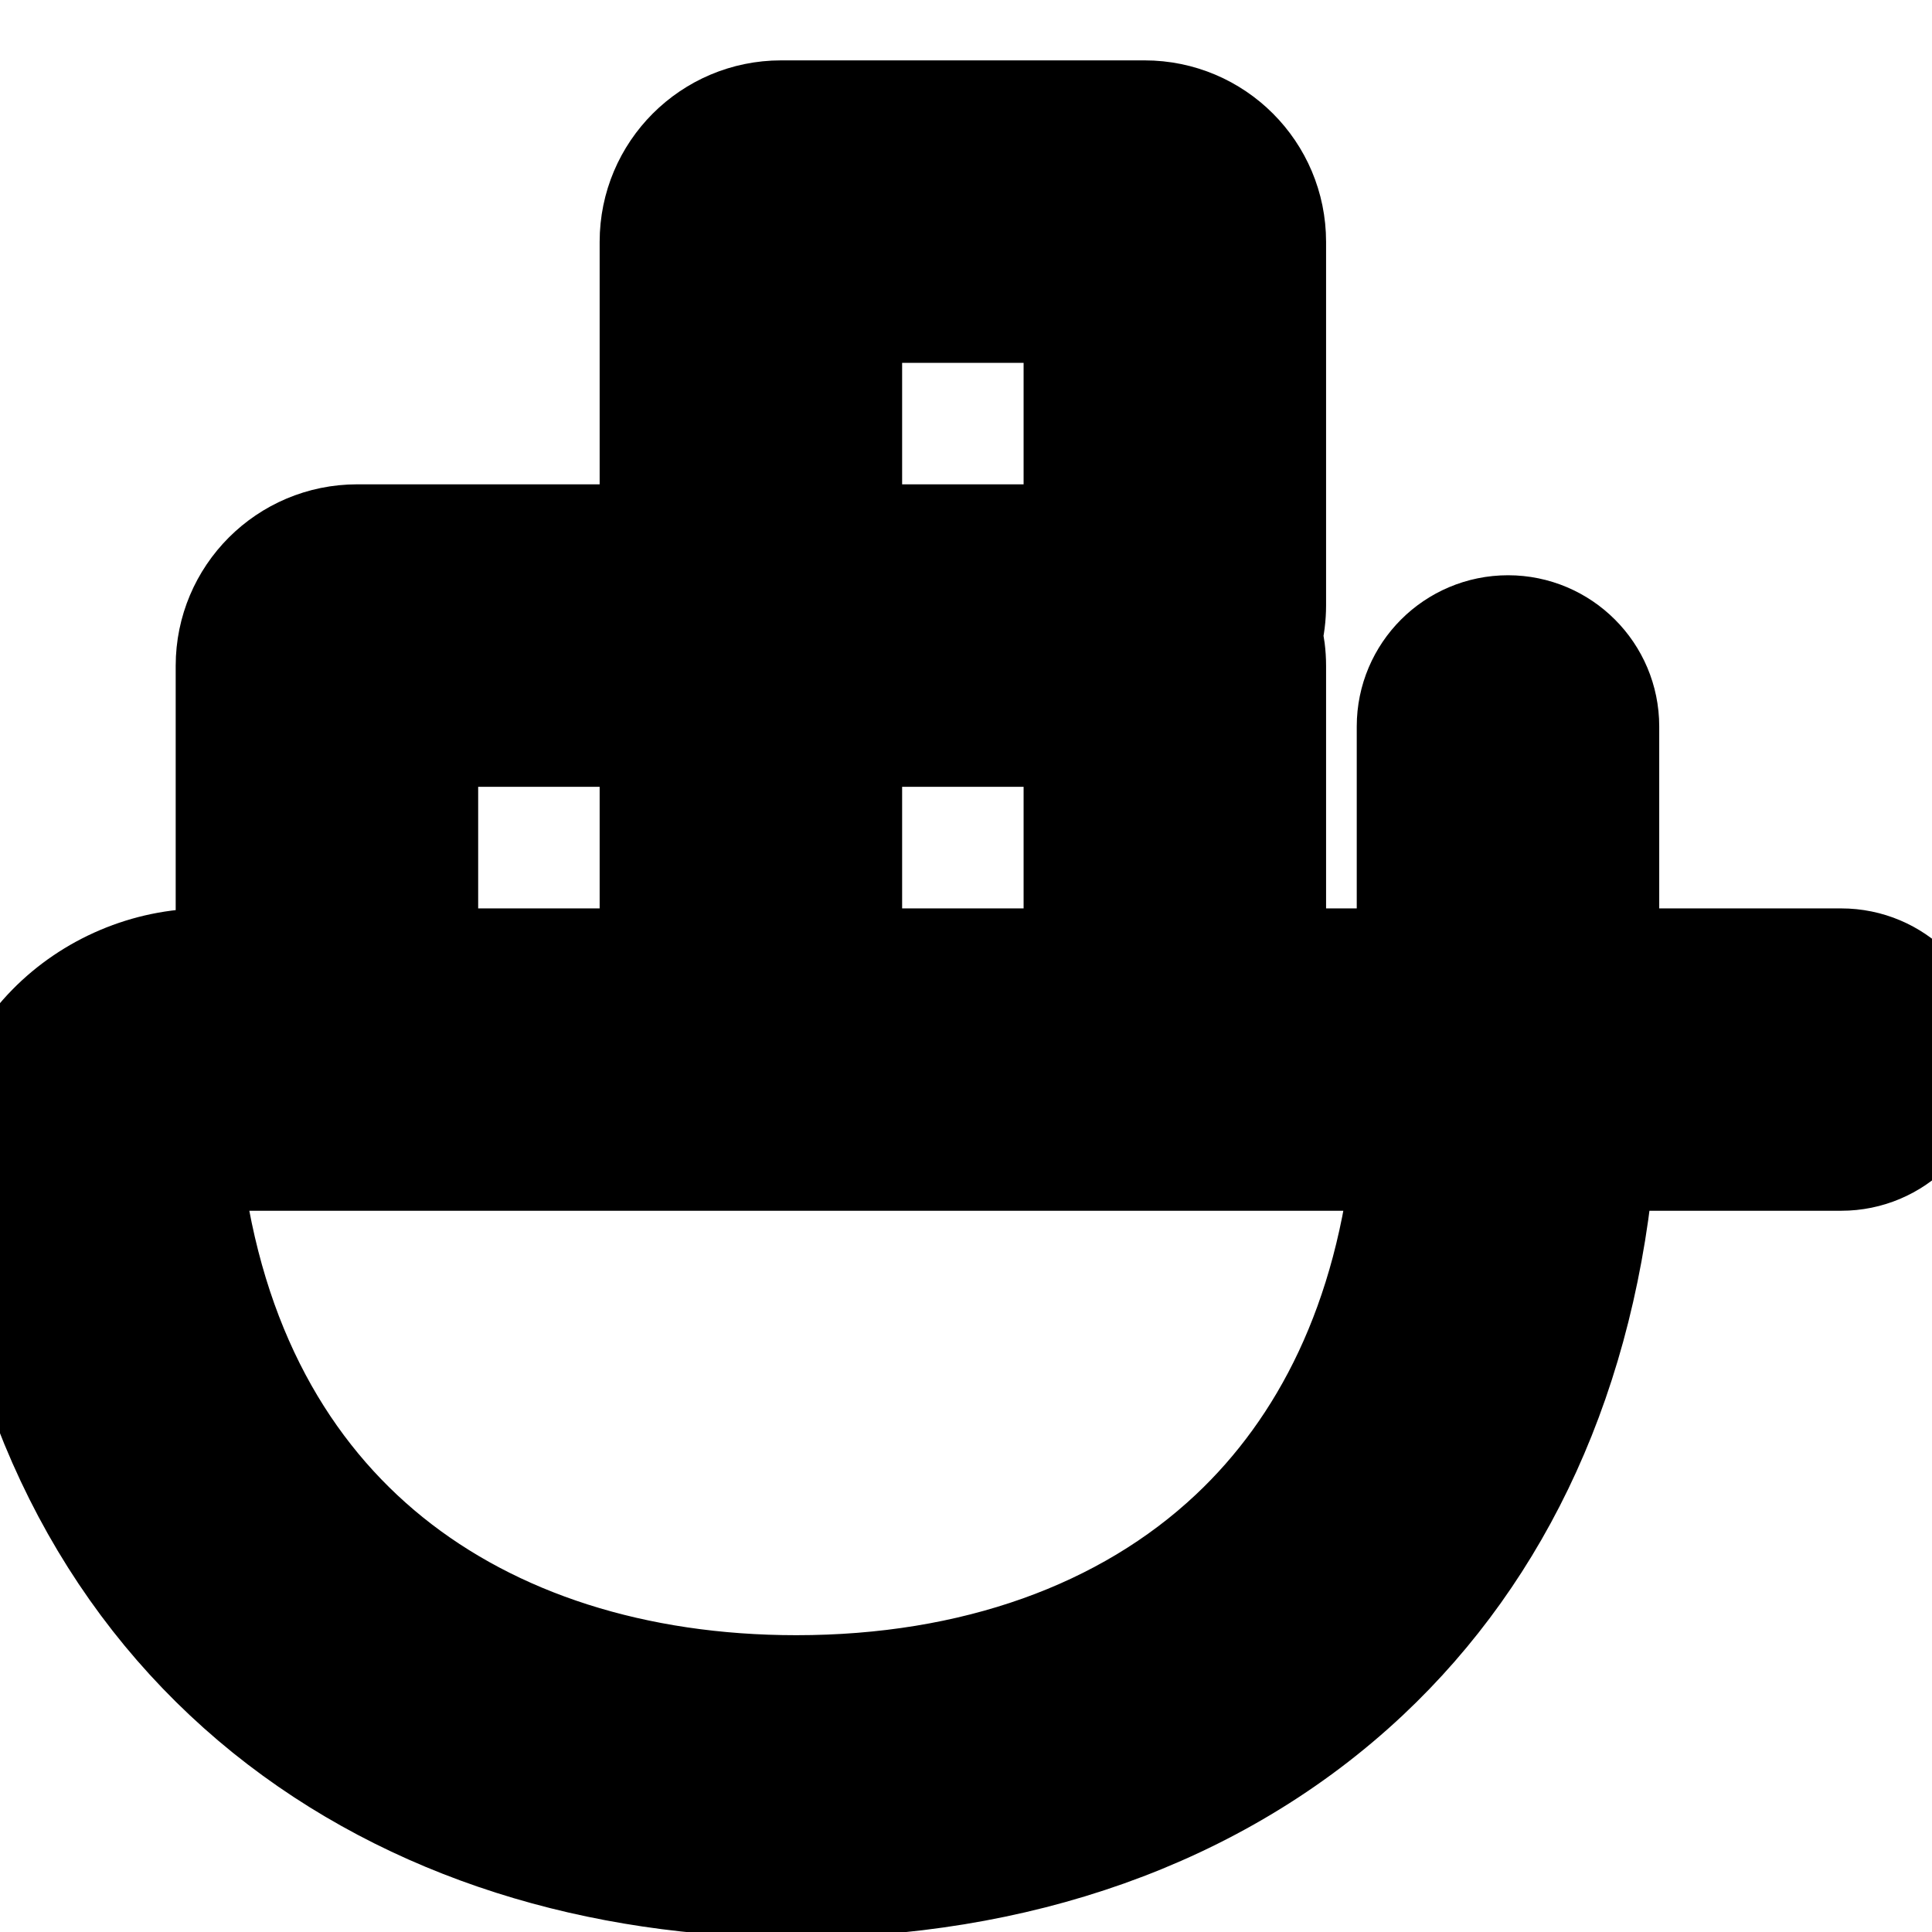
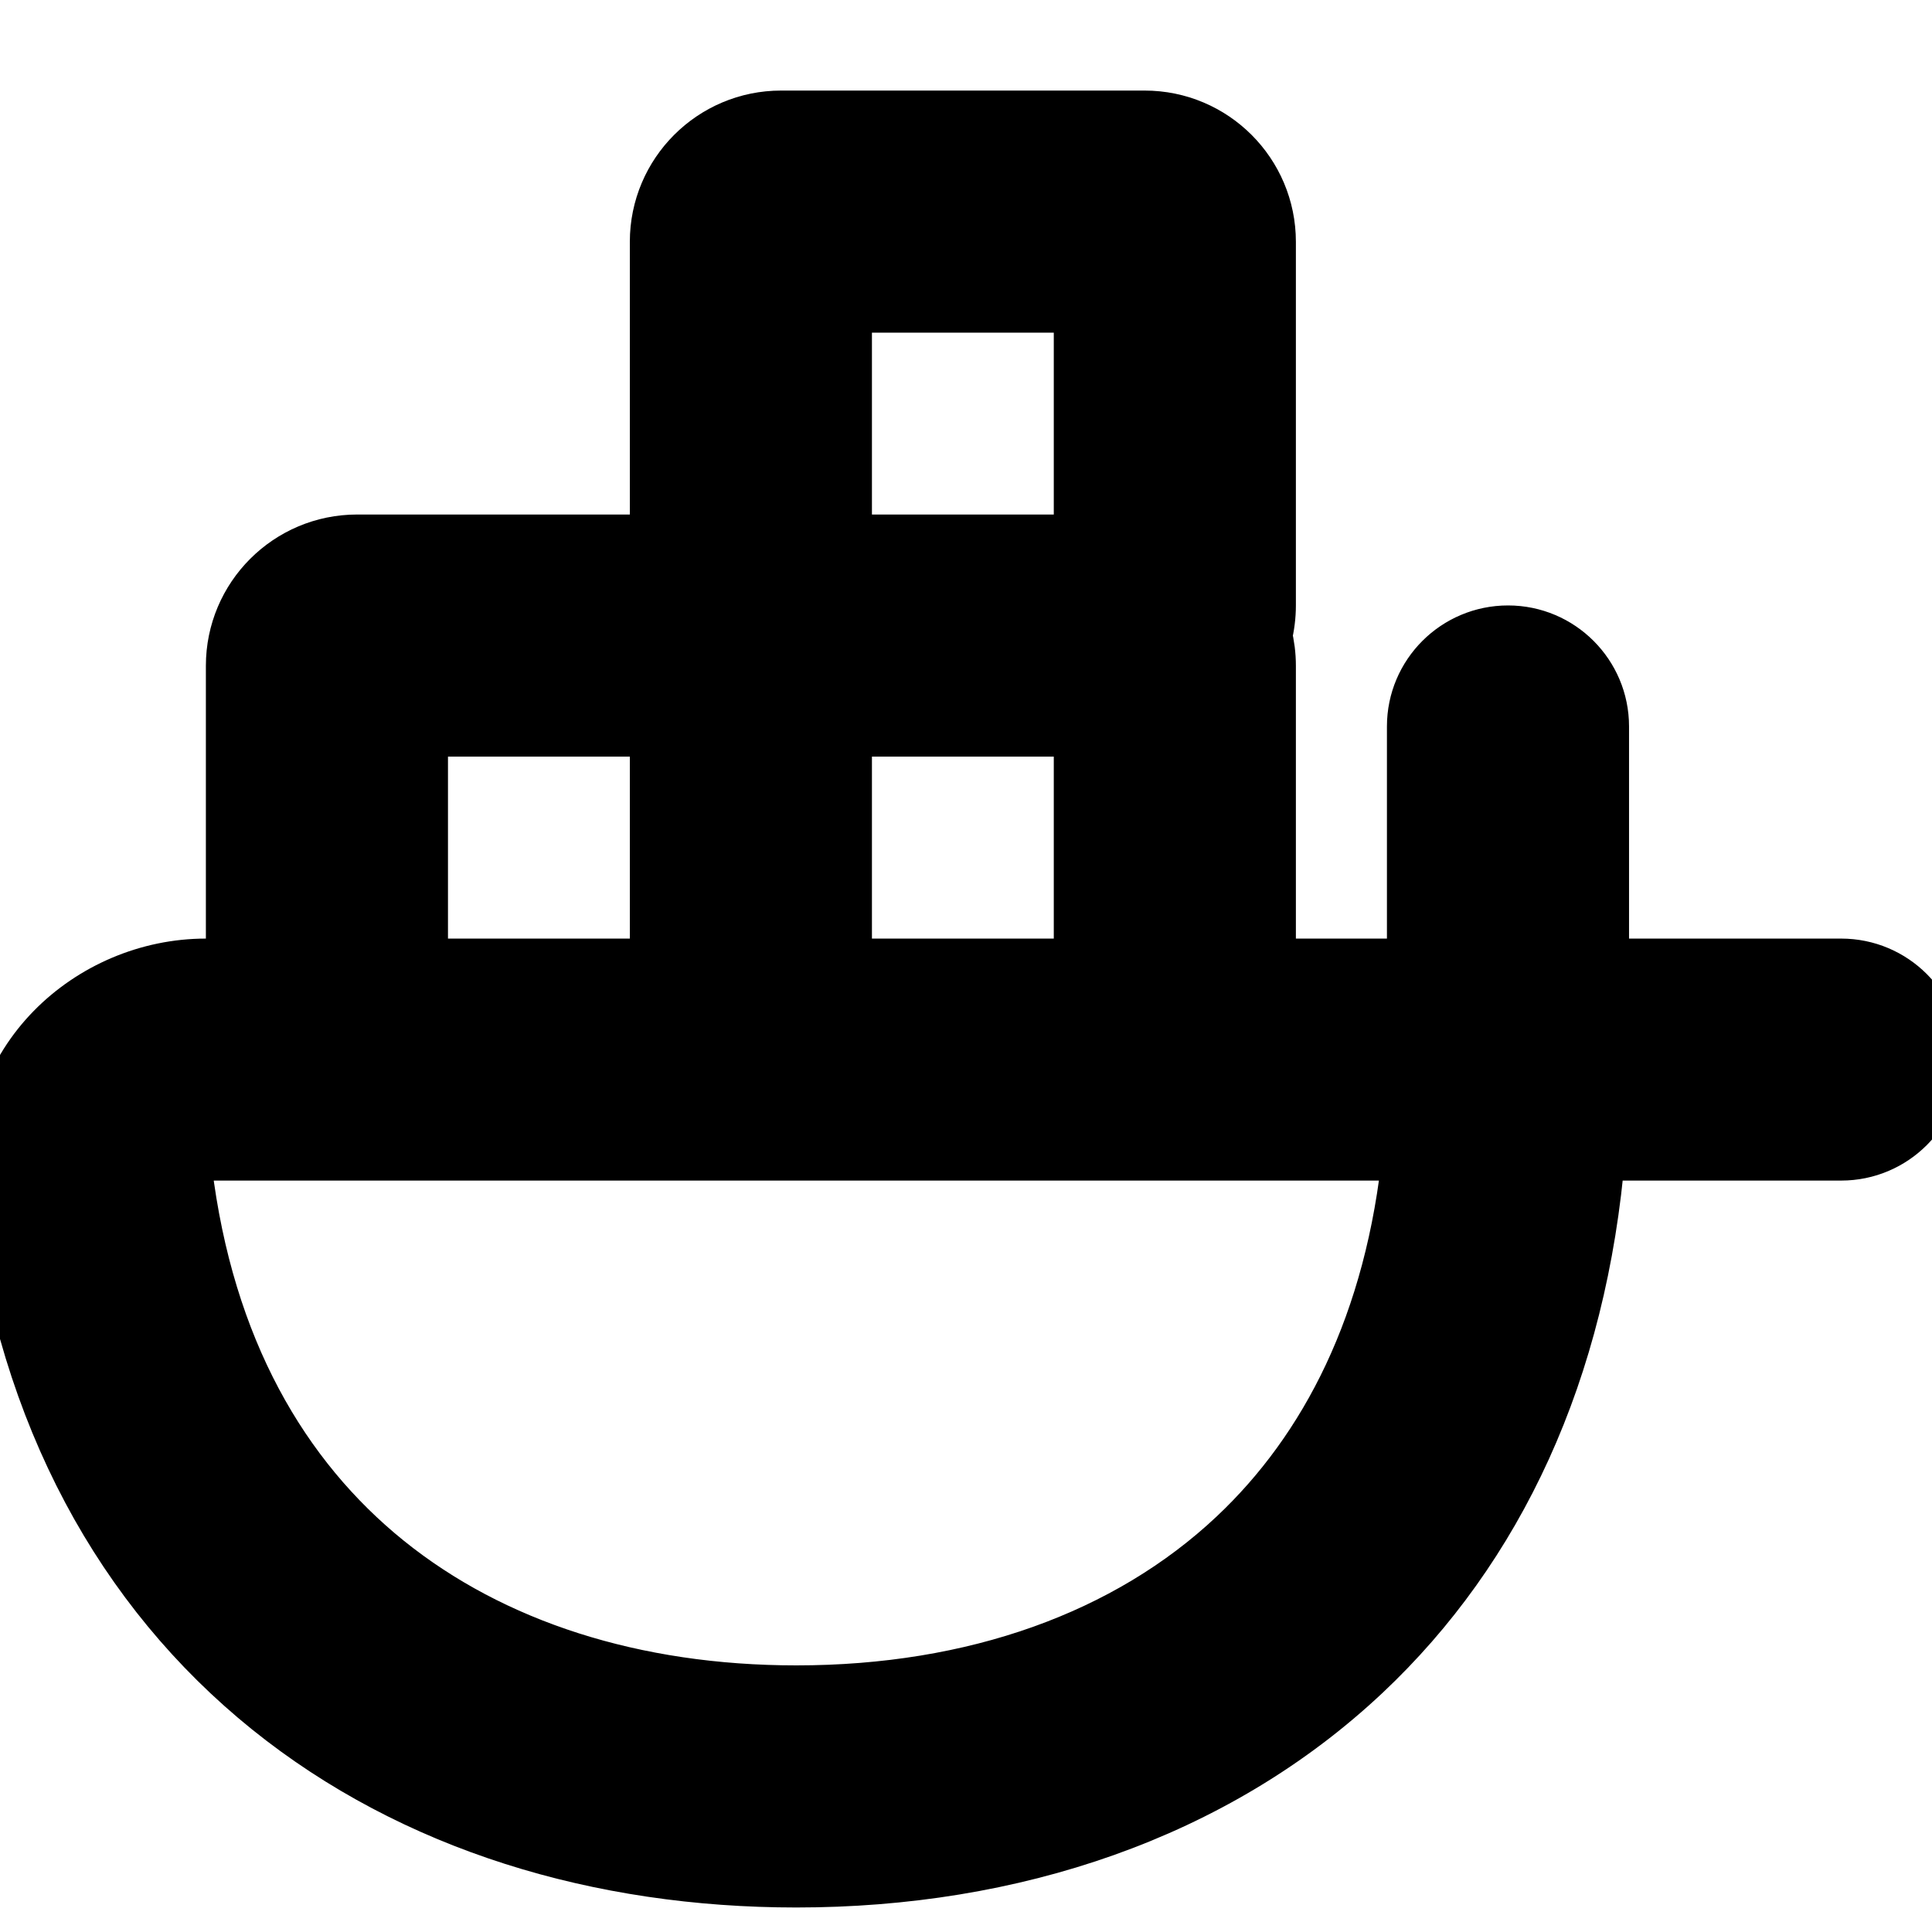
- <svg xmlns="http://www.w3.org/2000/svg" width="800px" height="800px" viewBox="0 0 16 16" fill="currentColor" stroke="currentColor">
+ <svg xmlns="http://www.w3.org/2000/svg" width="800px" height="800px" viewBox="0 0 16 16" fill="currentColor" stroke="currentColor" stroke-width="0.5">
  <path fill-rule="nonzero" clip-rule="nonzero" d="M5.466 2.003C5.466 1.449 5.915 1 6.469 1H9.479C10.033 1 10.482 1.449 10.482 2.003V5.013C10.482 5.099 10.471 5.184 10.451 5.264C10.471 5.344 10.482 5.428 10.482 5.514V8.023H11.736V6.016C11.736 5.601 12.073 5.264 12.489 5.264C12.904 5.264 13.241 5.601 13.241 6.016V8.023H15.248C15.663 8.023 16 8.359 16 8.775C16 9.191 15.663 9.527 15.248 9.527H13.211C13.063 11.352 12.373 12.808 11.278 13.838C10.045 14.997 8.374 15.547 6.595 15.547C4.971 15.547 3.437 15.089 2.242 14.126C1.039 13.155 0.236 11.716 0.013 9.867C-0.116 8.807 0.764 8.023 1.704 8.023H1.955V5.514C1.955 4.96 2.404 4.511 2.958 4.511H5.466V2.003ZM5.466 6.016H3.46V8.023H5.466V6.016ZM1.704 9.527C1.632 9.527 1.574 9.557 1.541 9.592C1.511 9.623 1.502 9.653 1.506 9.686C1.688 11.183 2.317 12.252 3.187 12.954C4.066 13.663 5.247 14.042 6.595 14.042C8.071 14.042 9.347 13.588 10.247 12.741C11.011 12.022 11.56 10.969 11.701 9.527H1.704ZM6.971 8.023H8.977V6.016H6.971V8.023ZM6.971 4.511H8.977V2.505H6.971V4.511Z" />
</svg>
